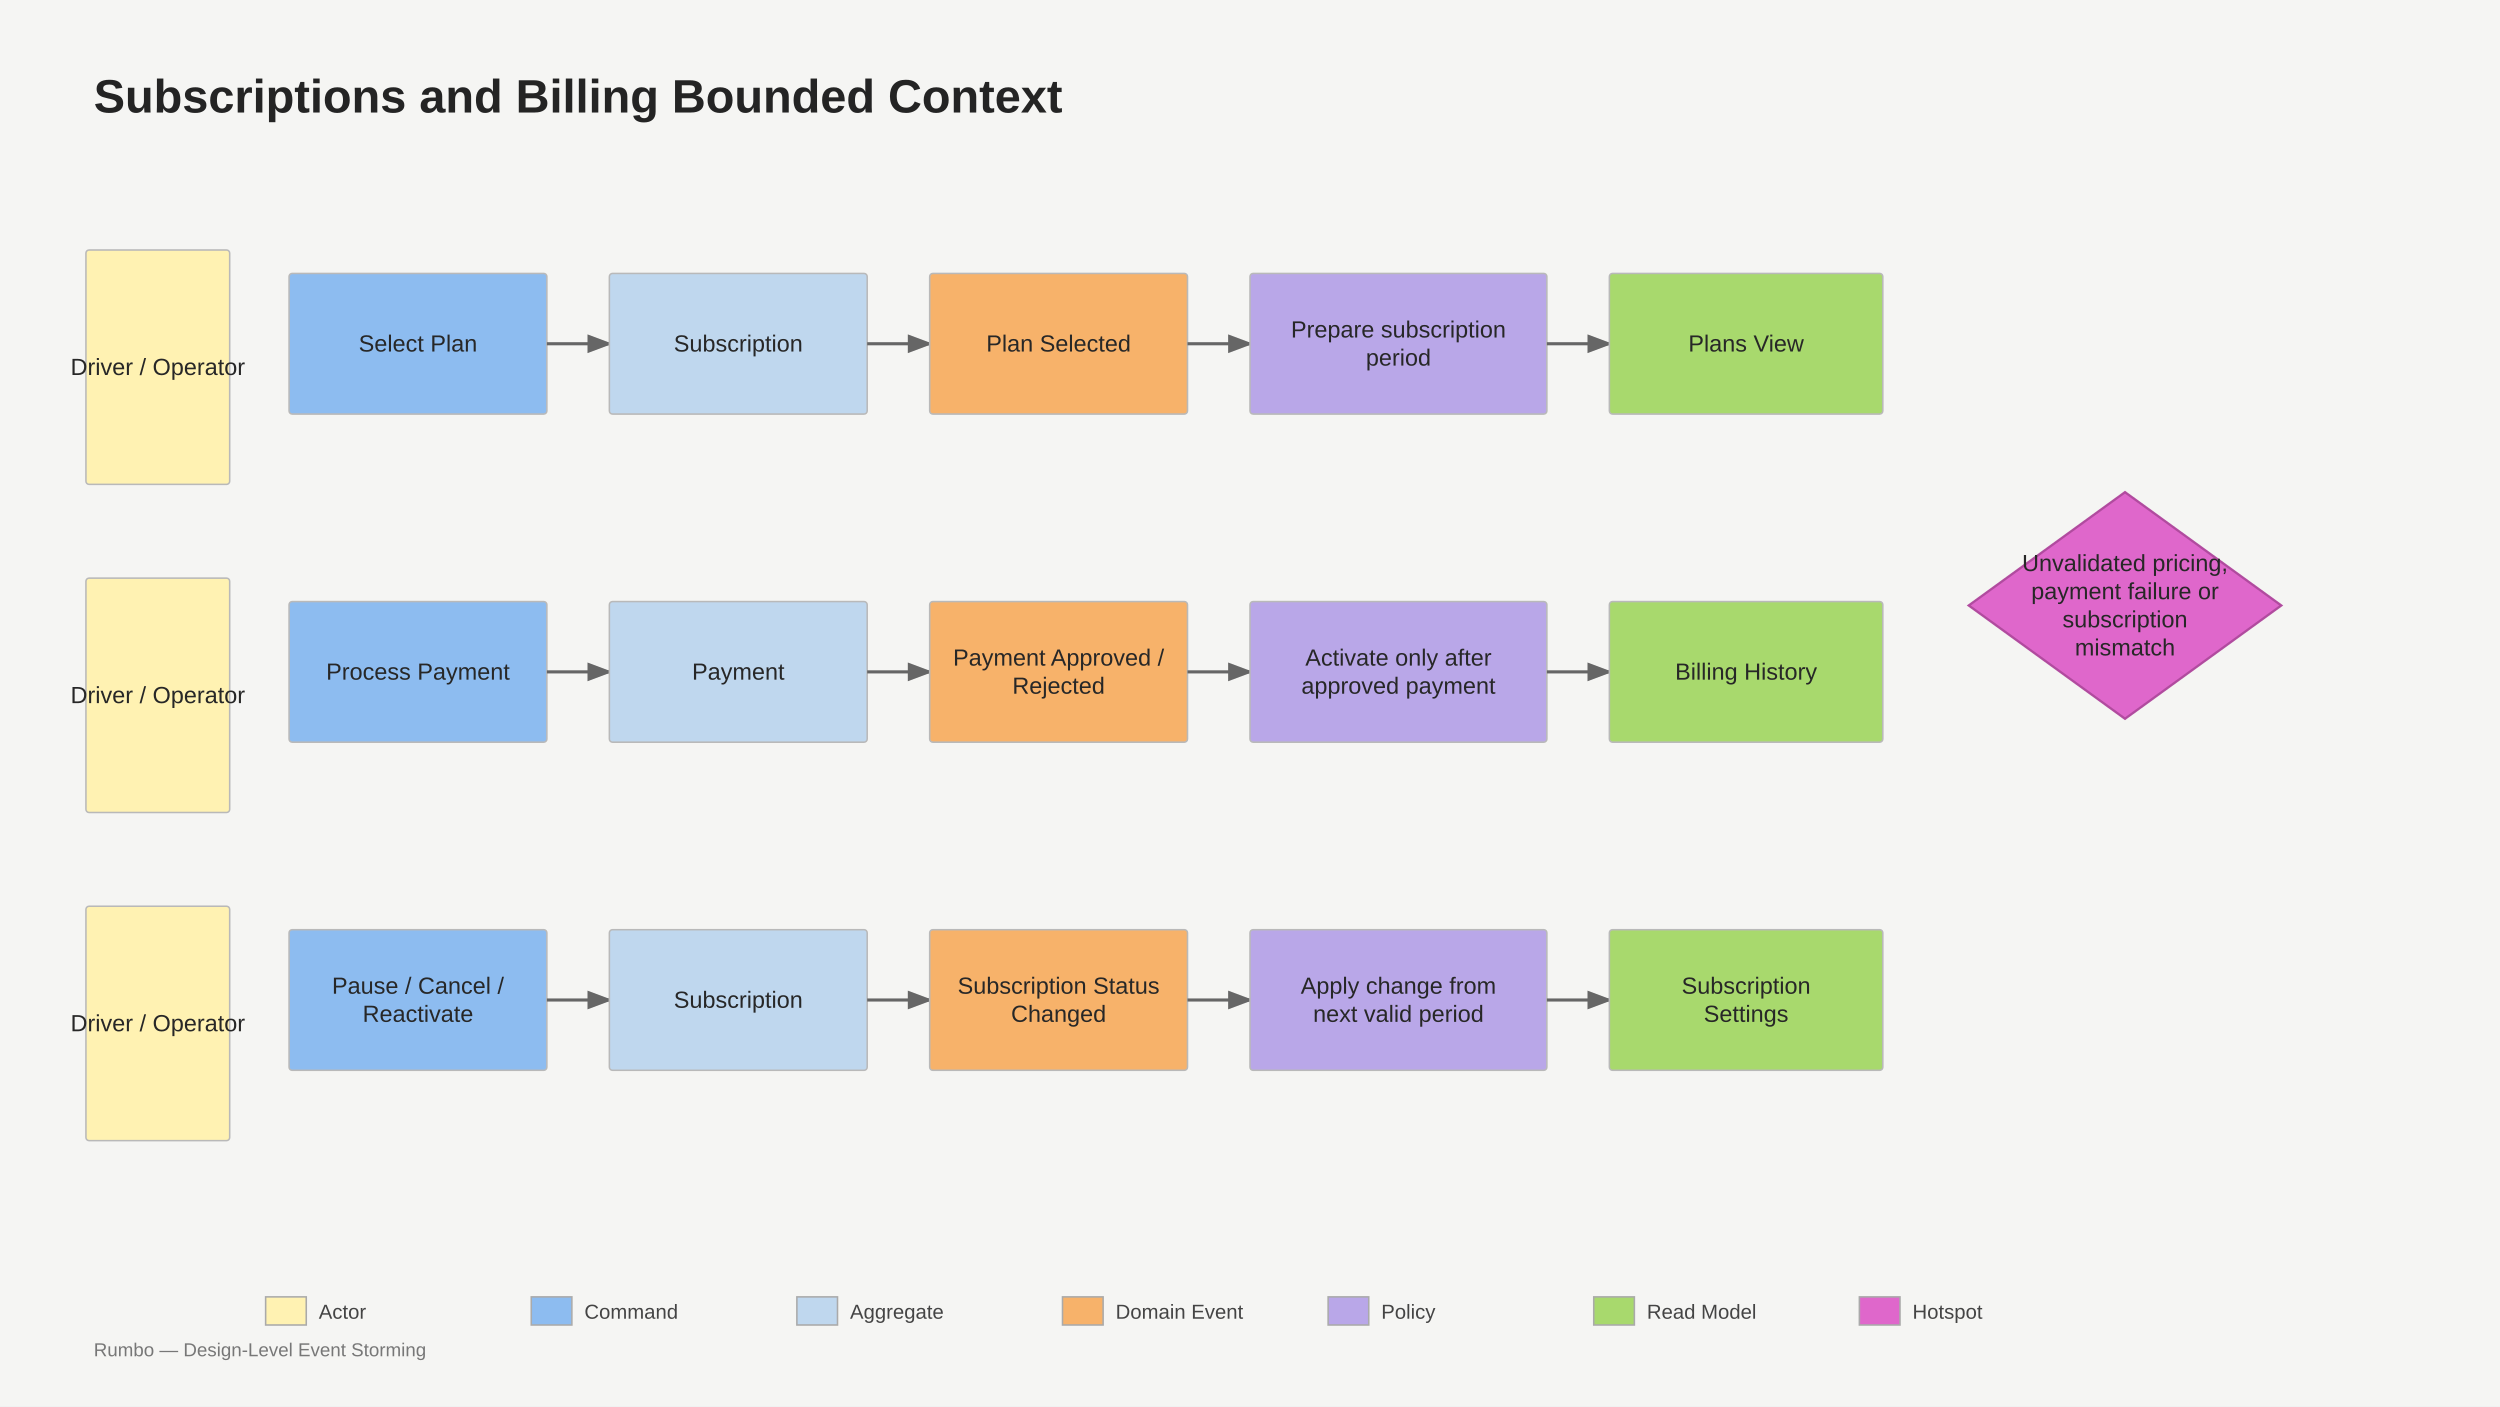
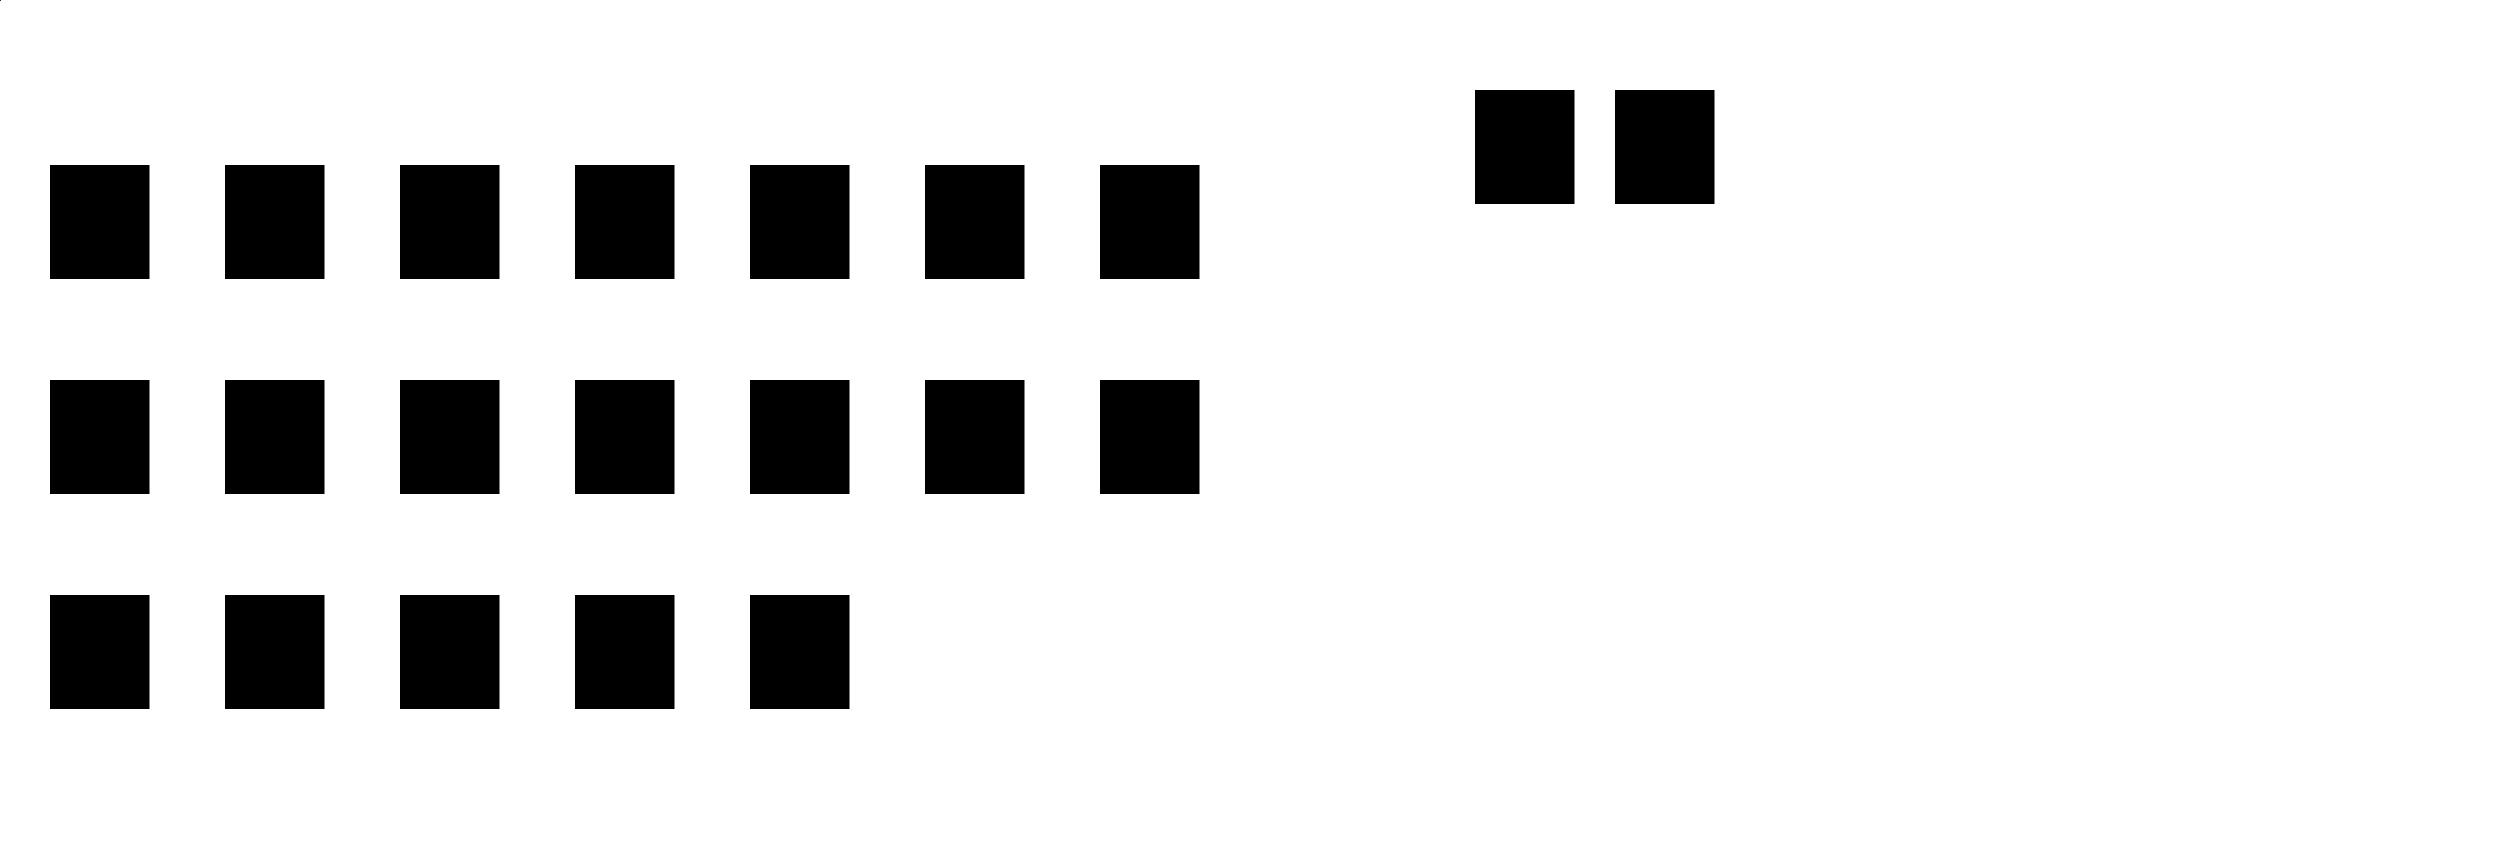
- <svg xmlns="http://www.w3.org/2000/svg" width="1600" height="900" viewBox="0 0 1600 900">
-   <defs>
-     <marker id="arrow" markerWidth="10" markerHeight="10" refX="7" refY="3" orient="auto">
-       <path d="M0,0 L0,6 L8,3 z" fill="#666" />
-     </marker>
-   </defs>
-   <rect width="1600" height="900" fill="#F5F5F3" />
-   <text x="60" y="72" font-family="Arial, Helvetica, sans-serif" font-size="30" font-weight="700" fill="#242424">Subscriptions and Billing Bounded Context</text>
-   <rect x="55" y="160" width="92" height="150" rx="2" fill="#FFF2B2" stroke="#b9b9b9" stroke-width="1" />
-   <text x="101" y="240" font-family="Arial, Helvetica, sans-serif" font-size="15" text-anchor="middle" fill="#272727">Driver / Operator</text>
-   <rect x="185" y="175" width="165" height="90" rx="2" fill="#8DBCF0" stroke="#b9b9b9" stroke-width="1" />
-   <text x="267.5" y="225" font-family="Arial, Helvetica, sans-serif" font-size="15" text-anchor="middle" fill="#272727">Select Plan</text>
-   <line x1="350" y1="220" x2="390" y2="220" stroke="#666" stroke-width="2" marker-end="url(#arrow)" />
-   <rect x="390" y="175" width="165" height="90" rx="2" fill="#BFD7EE" stroke="#b9b9b9" stroke-width="1" />
-   <text x="472.5" y="225" font-family="Arial, Helvetica, sans-serif" font-size="15" text-anchor="middle" fill="#272727">Subscription</text>
-   <line x1="555" y1="220" x2="595" y2="220" stroke="#666" stroke-width="2" marker-end="url(#arrow)" />
-   <rect x="595" y="175" width="165" height="90" rx="2" fill="#F7B26A" stroke="#b9b9b9" stroke-width="1" />
-   <text x="677.5" y="225" font-family="Arial, Helvetica, sans-serif" font-size="15" text-anchor="middle" fill="#272727">Plan Selected</text>
-   <line x1="760" y1="220" x2="800" y2="220" stroke="#666" stroke-width="2" marker-end="url(#arrow)" />
-   <rect x="800" y="175" width="190" height="90" rx="2" fill="#B9A7E8" stroke="#b9b9b9" stroke-width="1" />
-   <text x="895" y="216" font-family="Arial, Helvetica, sans-serif" font-size="15" text-anchor="middle" fill="#272727">Prepare subscription</text>
-   <text x="895" y="234" font-family="Arial, Helvetica, sans-serif" font-size="15" text-anchor="middle" fill="#272727">period</text>
-   <line x1="990" y1="220" x2="1030" y2="220" stroke="#666" stroke-width="2" marker-end="url(#arrow)" />
-   <rect x="1030" y="175" width="175" height="90" rx="2" fill="#A8D96D" stroke="#b9b9b9" stroke-width="1" />
-   <text x="1117.5" y="225" font-family="Arial, Helvetica, sans-serif" font-size="15" text-anchor="middle" fill="#272727">Plans View</text>
-   <rect x="55" y="370" width="92" height="150" rx="2" fill="#FFF2B2" stroke="#b9b9b9" stroke-width="1" />
-   <text x="101" y="450" font-family="Arial, Helvetica, sans-serif" font-size="15" text-anchor="middle" fill="#272727">Driver / Operator</text>
-   <rect x="185" y="385" width="165" height="90" rx="2" fill="#8DBCF0" stroke="#b9b9b9" stroke-width="1" />
-   <text x="267.5" y="435" font-family="Arial, Helvetica, sans-serif" font-size="15" text-anchor="middle" fill="#272727">Process Payment</text>
-   <line x1="350" y1="430" x2="390" y2="430" stroke="#666" stroke-width="2" marker-end="url(#arrow)" />
-   <rect x="390" y="385" width="165" height="90" rx="2" fill="#BFD7EE" stroke="#b9b9b9" stroke-width="1" />
-   <text x="472.5" y="435" font-family="Arial, Helvetica, sans-serif" font-size="15" text-anchor="middle" fill="#272727">Payment</text>
-   <line x1="555" y1="430" x2="595" y2="430" stroke="#666" stroke-width="2" marker-end="url(#arrow)" />
-   <rect x="595" y="385" width="165" height="90" rx="2" fill="#F7B26A" stroke="#b9b9b9" stroke-width="1" />
-   <text x="677.5" y="426" font-family="Arial, Helvetica, sans-serif" font-size="15" text-anchor="middle" fill="#272727">Payment Approved /</text>
-   <text x="677.5" y="444" font-family="Arial, Helvetica, sans-serif" font-size="15" text-anchor="middle" fill="#272727">Rejected</text>
-   <line x1="760" y1="430" x2="800" y2="430" stroke="#666" stroke-width="2" marker-end="url(#arrow)" />
-   <rect x="800" y="385" width="190" height="90" rx="2" fill="#B9A7E8" stroke="#b9b9b9" stroke-width="1" />
-   <text x="895" y="426" font-family="Arial, Helvetica, sans-serif" font-size="15" text-anchor="middle" fill="#272727">Activate only after</text>
-   <text x="895" y="444" font-family="Arial, Helvetica, sans-serif" font-size="15" text-anchor="middle" fill="#272727">approved payment</text>
-   <line x1="990" y1="430" x2="1030" y2="430" stroke="#666" stroke-width="2" marker-end="url(#arrow)" />
-   <rect x="1030" y="385" width="175" height="90" rx="2" fill="#A8D96D" stroke="#b9b9b9" stroke-width="1" />
-   <text x="1117.5" y="435" font-family="Arial, Helvetica, sans-serif" font-size="15" text-anchor="middle" fill="#272727">Billing History</text>
-   <rect x="55" y="580" width="92" height="150" rx="2" fill="#FFF2B2" stroke="#b9b9b9" stroke-width="1" />
-   <text x="101" y="660" font-family="Arial, Helvetica, sans-serif" font-size="15" text-anchor="middle" fill="#272727">Driver / Operator</text>
-   <rect x="185" y="595" width="165" height="90" rx="2" fill="#8DBCF0" stroke="#b9b9b9" stroke-width="1" />
-   <text x="267.5" y="636" font-family="Arial, Helvetica, sans-serif" font-size="15" text-anchor="middle" fill="#272727">Pause / Cancel /</text>
-   <text x="267.5" y="654" font-family="Arial, Helvetica, sans-serif" font-size="15" text-anchor="middle" fill="#272727">Reactivate</text>
-   <line x1="350" y1="640" x2="390" y2="640" stroke="#666" stroke-width="2" marker-end="url(#arrow)" />
-   <rect x="390" y="595" width="165" height="90" rx="2" fill="#BFD7EE" stroke="#b9b9b9" stroke-width="1" />
-   <text x="472.5" y="645" font-family="Arial, Helvetica, sans-serif" font-size="15" text-anchor="middle" fill="#272727">Subscription</text>
-   <line x1="555" y1="640" x2="595" y2="640" stroke="#666" stroke-width="2" marker-end="url(#arrow)" />
-   <rect x="595" y="595" width="165" height="90" rx="2" fill="#F7B26A" stroke="#b9b9b9" stroke-width="1" />
-   <text x="677.5" y="636" font-family="Arial, Helvetica, sans-serif" font-size="15" text-anchor="middle" fill="#272727">Subscription Status</text>
-   <text x="677.5" y="654" font-family="Arial, Helvetica, sans-serif" font-size="15" text-anchor="middle" fill="#272727">Changed</text>
-   <line x1="760" y1="640" x2="800" y2="640" stroke="#666" stroke-width="2" marker-end="url(#arrow)" />
-   <rect x="800" y="595" width="190" height="90" rx="2" fill="#B9A7E8" stroke="#b9b9b9" stroke-width="1" />
-   <text x="895" y="636" font-family="Arial, Helvetica, sans-serif" font-size="15" text-anchor="middle" fill="#272727">Apply change from</text>
-   <text x="895" y="654" font-family="Arial, Helvetica, sans-serif" font-size="15" text-anchor="middle" fill="#272727">next valid period</text>
-   <line x1="990" y1="640" x2="1030" y2="640" stroke="#666" stroke-width="2" marker-end="url(#arrow)" />
-   <rect x="1030" y="595" width="175" height="90" rx="2" fill="#A8D96D" stroke="#b9b9b9" stroke-width="1" />
-   <text x="1117.5" y="636" font-family="Arial, Helvetica, sans-serif" font-size="15" text-anchor="middle" fill="#272727">Subscription</text>
-   <text x="1117.5" y="654" font-family="Arial, Helvetica, sans-serif" font-size="15" text-anchor="middle" fill="#272727">Settings</text>
-   <polygon points="1360,315 1460,387.5 1360,460 1260,387.5" fill="#DF67CB" stroke="#B14B9F" stroke-width="1.5" />
-   <text x="1360" y="365.5" font-family="Arial, Helvetica, sans-serif" font-size="15" text-anchor="middle" fill="#272727">Unvalidated pricing,</text>
-   <text x="1360" y="383.5" font-family="Arial, Helvetica, sans-serif" font-size="15" text-anchor="middle" fill="#272727">payment failure or</text>
-   <text x="1360" y="401.5" font-family="Arial, Helvetica, sans-serif" font-size="15" text-anchor="middle" fill="#272727">subscription</text>
-   <text x="1360" y="419.5" font-family="Arial, Helvetica, sans-serif" font-size="15" text-anchor="middle" fill="#272727">mismatch</text>
-   <rect x="170" y="830" width="26" height="18" fill="#FFF2B2" stroke="#aaa" />
-   <text x="204" y="844" font-family="Arial" font-size="13" fill="#444">Actor</text>
-   <rect x="340" y="830" width="26" height="18" fill="#8DBCF0" stroke="#aaa" />
-   <text x="374" y="844" font-family="Arial" font-size="13" fill="#444">Command</text>
-   <rect x="510" y="830" width="26" height="18" fill="#BFD7EE" stroke="#aaa" />
-   <text x="544" y="844" font-family="Arial" font-size="13" fill="#444">Aggregate</text>
-   <rect x="680" y="830" width="26" height="18" fill="#F7B26A" stroke="#aaa" />
-   <text x="714" y="844" font-family="Arial" font-size="13" fill="#444">Domain Event</text>
-   <rect x="850" y="830" width="26" height="18" fill="#B9A7E8" stroke="#aaa" />
-   <text x="884" y="844" font-family="Arial" font-size="13" fill="#444">Policy</text>
-   <rect x="1020" y="830" width="26" height="18" fill="#A8D96D" stroke="#aaa" />
-   <text x="1054" y="844" font-family="Arial" font-size="13" fill="#444">Read Model</text>
-   <rect x="1190" y="830" width="26" height="18" fill="#DF67CB" stroke="#aaa" />
-   <text x="1224" y="844" font-family="Arial" font-size="13" fill="#444">Hotspot</text>
-   <text x="60" y="868" font-family="Arial" font-size="12" fill="#777">Rumbo — Design-Level Event Storming</text>
+ <svg xmlns="http://www.w3.org/2000/svg" viewBox="0 0 5000 1700">
+   <g id="m3458764684142726014" data-miro-id="3458764684142726014" transform="translate(0,0)" data-frame="BC06 - Subscriptions and Billing">
+     <rect data-type="frame" x="0" y="0" width="5000" height="1700" fill="#ffffff" data-title="BC06 - Subscriptions and Billing" />
+     <rect id="m3458764684142726115" data-miro-id="3458764684142726115" data-type="sticky" x="100" y="330" width="199" height="228" data-content="Driver / Operator" data-color="yellow" />
+     <rect id="m3458764684142726116" data-miro-id="3458764684142726116" data-type="sticky" x="450" y="330" width="199" height="228" data-content="Select Plan" data-color="blue" />
+     <rect id="m3458764684142726117" data-miro-id="3458764684142726117" data-type="sticky" x="800" y="330" width="199" height="228" data-content="Subscription" data-color="light_blue" />
+     <rect id="m3458764684142726118" data-miro-id="3458764684142726118" data-type="sticky" x="1150" y="330" width="199" height="228" data-content="Plan Selected" data-color="orange" />
+     <rect id="m3458764684142726119" data-miro-id="3458764684142726119" data-type="sticky" x="1500" y="330" width="199" height="228" data-content="Process Payment" data-color="blue" />
+     <rect id="m3458764684142726120" data-miro-id="3458764684142726120" data-type="sticky" x="1850" y="330" width="199" height="228" data-content="Payment" data-color="light_blue" />
+     <rect id="m3458764684142726121" data-miro-id="3458764684142726121" data-type="sticky" x="2200" y="330" width="199" height="228" data-content="Payment Approved / Rejected" data-color="orange" />
+     <rect id="m3458764684142726122" data-miro-id="3458764684142726122" data-type="sticky" x="100" y="760" width="199" height="228" data-content="System" data-color="yellow" />
+     <rect id="m3458764684142726123" data-miro-id="3458764684142726123" data-type="sticky" x="450" y="760" width="199" height="228" data-content="If approved, activate subscription" data-color="violet" />
+     <rect id="m3458764684142726124" data-miro-id="3458764684142726124" data-type="sticky" x="800" y="760" width="199" height="228" data-content="Subscription" data-color="light_blue" />
+     <rect id="m3458764684142726125" data-miro-id="3458764684142726125" data-type="sticky" x="1150" y="760" width="199" height="228" data-content="Subscription Activated / Renewed" data-color="orange" />
+     <rect id="m3458764684142726126" data-miro-id="3458764684142726126" data-type="sticky" x="1500" y="760" width="199" height="228" data-content="Generate Receipt" data-color="blue" />
+     <rect id="m3458764684142726127" data-miro-id="3458764684142726127" data-type="sticky" x="1850" y="760" width="199" height="228" data-content="Receipt Generated" data-color="orange" />
+     <rect id="m3458764684142726128" data-miro-id="3458764684142726128" data-type="sticky" x="2200" y="760" width="199" height="228" data-content="Billing History" data-color="green" />
+     <rect id="m3458764684142726131" data-miro-id="3458764684142726131" data-type="sticky" x="100" y="1190" width="199" height="228" data-content="Driver / Operator" data-color="yellow" />
+     <rect id="m3458764684142726132" data-miro-id="3458764684142726132" data-type="sticky" x="450" y="1190" width="199" height="228" data-content="Pause / Cancel / Reactivate" data-color="blue" />
+     <rect id="m3458764684142726133" data-miro-id="3458764684142726133" data-type="sticky" x="800" y="1190" width="199" height="228" data-content="Subscription" data-color="light_blue" />
+     <rect id="m3458764684142726134" data-miro-id="3458764684142726134" data-type="sticky" x="1150" y="1190" width="199" height="228" data-content="Subscription Status Changed" data-color="orange" />
+     <rect id="m3458764684142726135" data-miro-id="3458764684142726135" data-type="sticky" x="1500" y="1190" width="199" height="228" data-content="Subscription Settings" data-color="green" />
+     <rect id="m3458764684142726137" data-miro-id="3458764684142726137" data-type="sticky" x="2950" y="180" width="199" height="228" data-content="Pricing still under validation" data-color="pink" />
+     <rect id="m3458764684142726138" data-miro-id="3458764684142726138" data-type="sticky" x="3230" y="180" width="199" height="228" data-content="Payment provider failure" data-color="pink" />
+   </g>
+   <line id="m3458764684142726224" data-miro-id="3458764684142726224" x1="0" y1="0" x2="1" y2="1" data-start="m3458764684142726115" data-end="m3458764684142726116" stroke="#313131" stroke-width="2.0" data-arrow="end" data-shape="straight" />
+   <line id="m3458764684142726225" data-miro-id="3458764684142726225" x1="0" y1="0" x2="1" y2="1" data-start="m3458764684142726116" data-end="m3458764684142726117" stroke="#313131" stroke-width="2.0" data-arrow="end" data-shape="straight" />
+   <line id="m3458764684142726226" data-miro-id="3458764684142726226" x1="0" y1="0" x2="1" y2="1" data-start="m3458764684142726117" data-end="m3458764684142726118" stroke="#313131" stroke-width="2.0" data-arrow="end" data-shape="straight" />
+   <line id="m3458764684142726227" data-miro-id="3458764684142726227" x1="0" y1="0" x2="1" y2="1" data-start="m3458764684142726118" data-end="m3458764684142726119" stroke="#313131" stroke-width="2.0" data-arrow="end" data-shape="straight" />
+   <line id="m3458764684142726228" data-miro-id="3458764684142726228" x1="0" y1="0" x2="1" y2="1" data-start="m3458764684142726119" data-end="m3458764684142726120" stroke="#313131" stroke-width="2.0" data-arrow="end" data-shape="straight" />
+   <line id="m3458764684142726230" data-miro-id="3458764684142726230" x1="0" y1="0" x2="1" y2="1" data-start="m3458764684142726120" data-end="m3458764684142726121" stroke="#313131" stroke-width="2.0" data-arrow="end" data-shape="straight" />
+   <line id="m3458764684142726231" data-miro-id="3458764684142726231" x1="0" y1="0" x2="1" y2="1" data-start="m3458764684142726122" data-end="m3458764684142726123" stroke="#313131" stroke-width="2.0" data-arrow="end" data-shape="straight" />
+   <line id="m3458764684142726232" data-miro-id="3458764684142726232" x1="0" y1="0" x2="1" y2="1" data-start="m3458764684142726123" data-end="m3458764684142726124" stroke="#313131" stroke-width="2.0" data-arrow="end" data-shape="straight" />
+   <line id="m3458764684142726233" data-miro-id="3458764684142726233" x1="0" y1="0" x2="1" y2="1" data-start="m3458764684142726124" data-end="m3458764684142726125" stroke="#313131" stroke-width="2.0" data-arrow="end" data-shape="straight" />
+   <line id="m3458764684142726234" data-miro-id="3458764684142726234" x1="0" y1="0" x2="1" y2="1" data-start="m3458764684142726125" data-end="m3458764684142726126" stroke="#313131" stroke-width="2.0" data-arrow="end" data-shape="straight" />
+   <line id="m3458764684142726236" data-miro-id="3458764684142726236" x1="0" y1="0" x2="1" y2="1" data-start="m3458764684142726126" data-end="m3458764684142726127" stroke="#313131" stroke-width="2.0" data-arrow="end" data-shape="straight" />
+   <line id="m3458764684142726237" data-miro-id="3458764684142726237" x1="0" y1="0" x2="1" y2="1" data-start="m3458764684142726127" data-end="m3458764684142726128" stroke="#313131" stroke-width="2.0" data-arrow="end" data-shape="straight" />
+   <line id="m3458764684142726238" data-miro-id="3458764684142726238" x1="0" y1="0" x2="1" y2="1" data-start="m3458764684142726131" data-end="m3458764684142726132" stroke="#313131" stroke-width="2.0" data-arrow="end" data-shape="straight" />
+   <line id="m3458764684142726239" data-miro-id="3458764684142726239" x1="0" y1="0" x2="1" y2="1" data-start="m3458764684142726132" data-end="m3458764684142726133" stroke="#313131" stroke-width="2.0" data-arrow="end" data-shape="straight" />
+   <line id="m3458764684142726240" data-miro-id="3458764684142726240" x1="0" y1="0" x2="1" y2="1" data-start="m3458764684142726133" data-end="m3458764684142726134" stroke="#313131" stroke-width="2.0" data-arrow="end" data-shape="straight" />
+   <line id="m3458764684142726243" data-miro-id="3458764684142726243" x1="0" y1="0" x2="1" y2="1" data-start="m3458764684142726134" data-end="m3458764684142726135" stroke="#313131" stroke-width="2.0" data-arrow="end" data-shape="straight" />
</svg>
